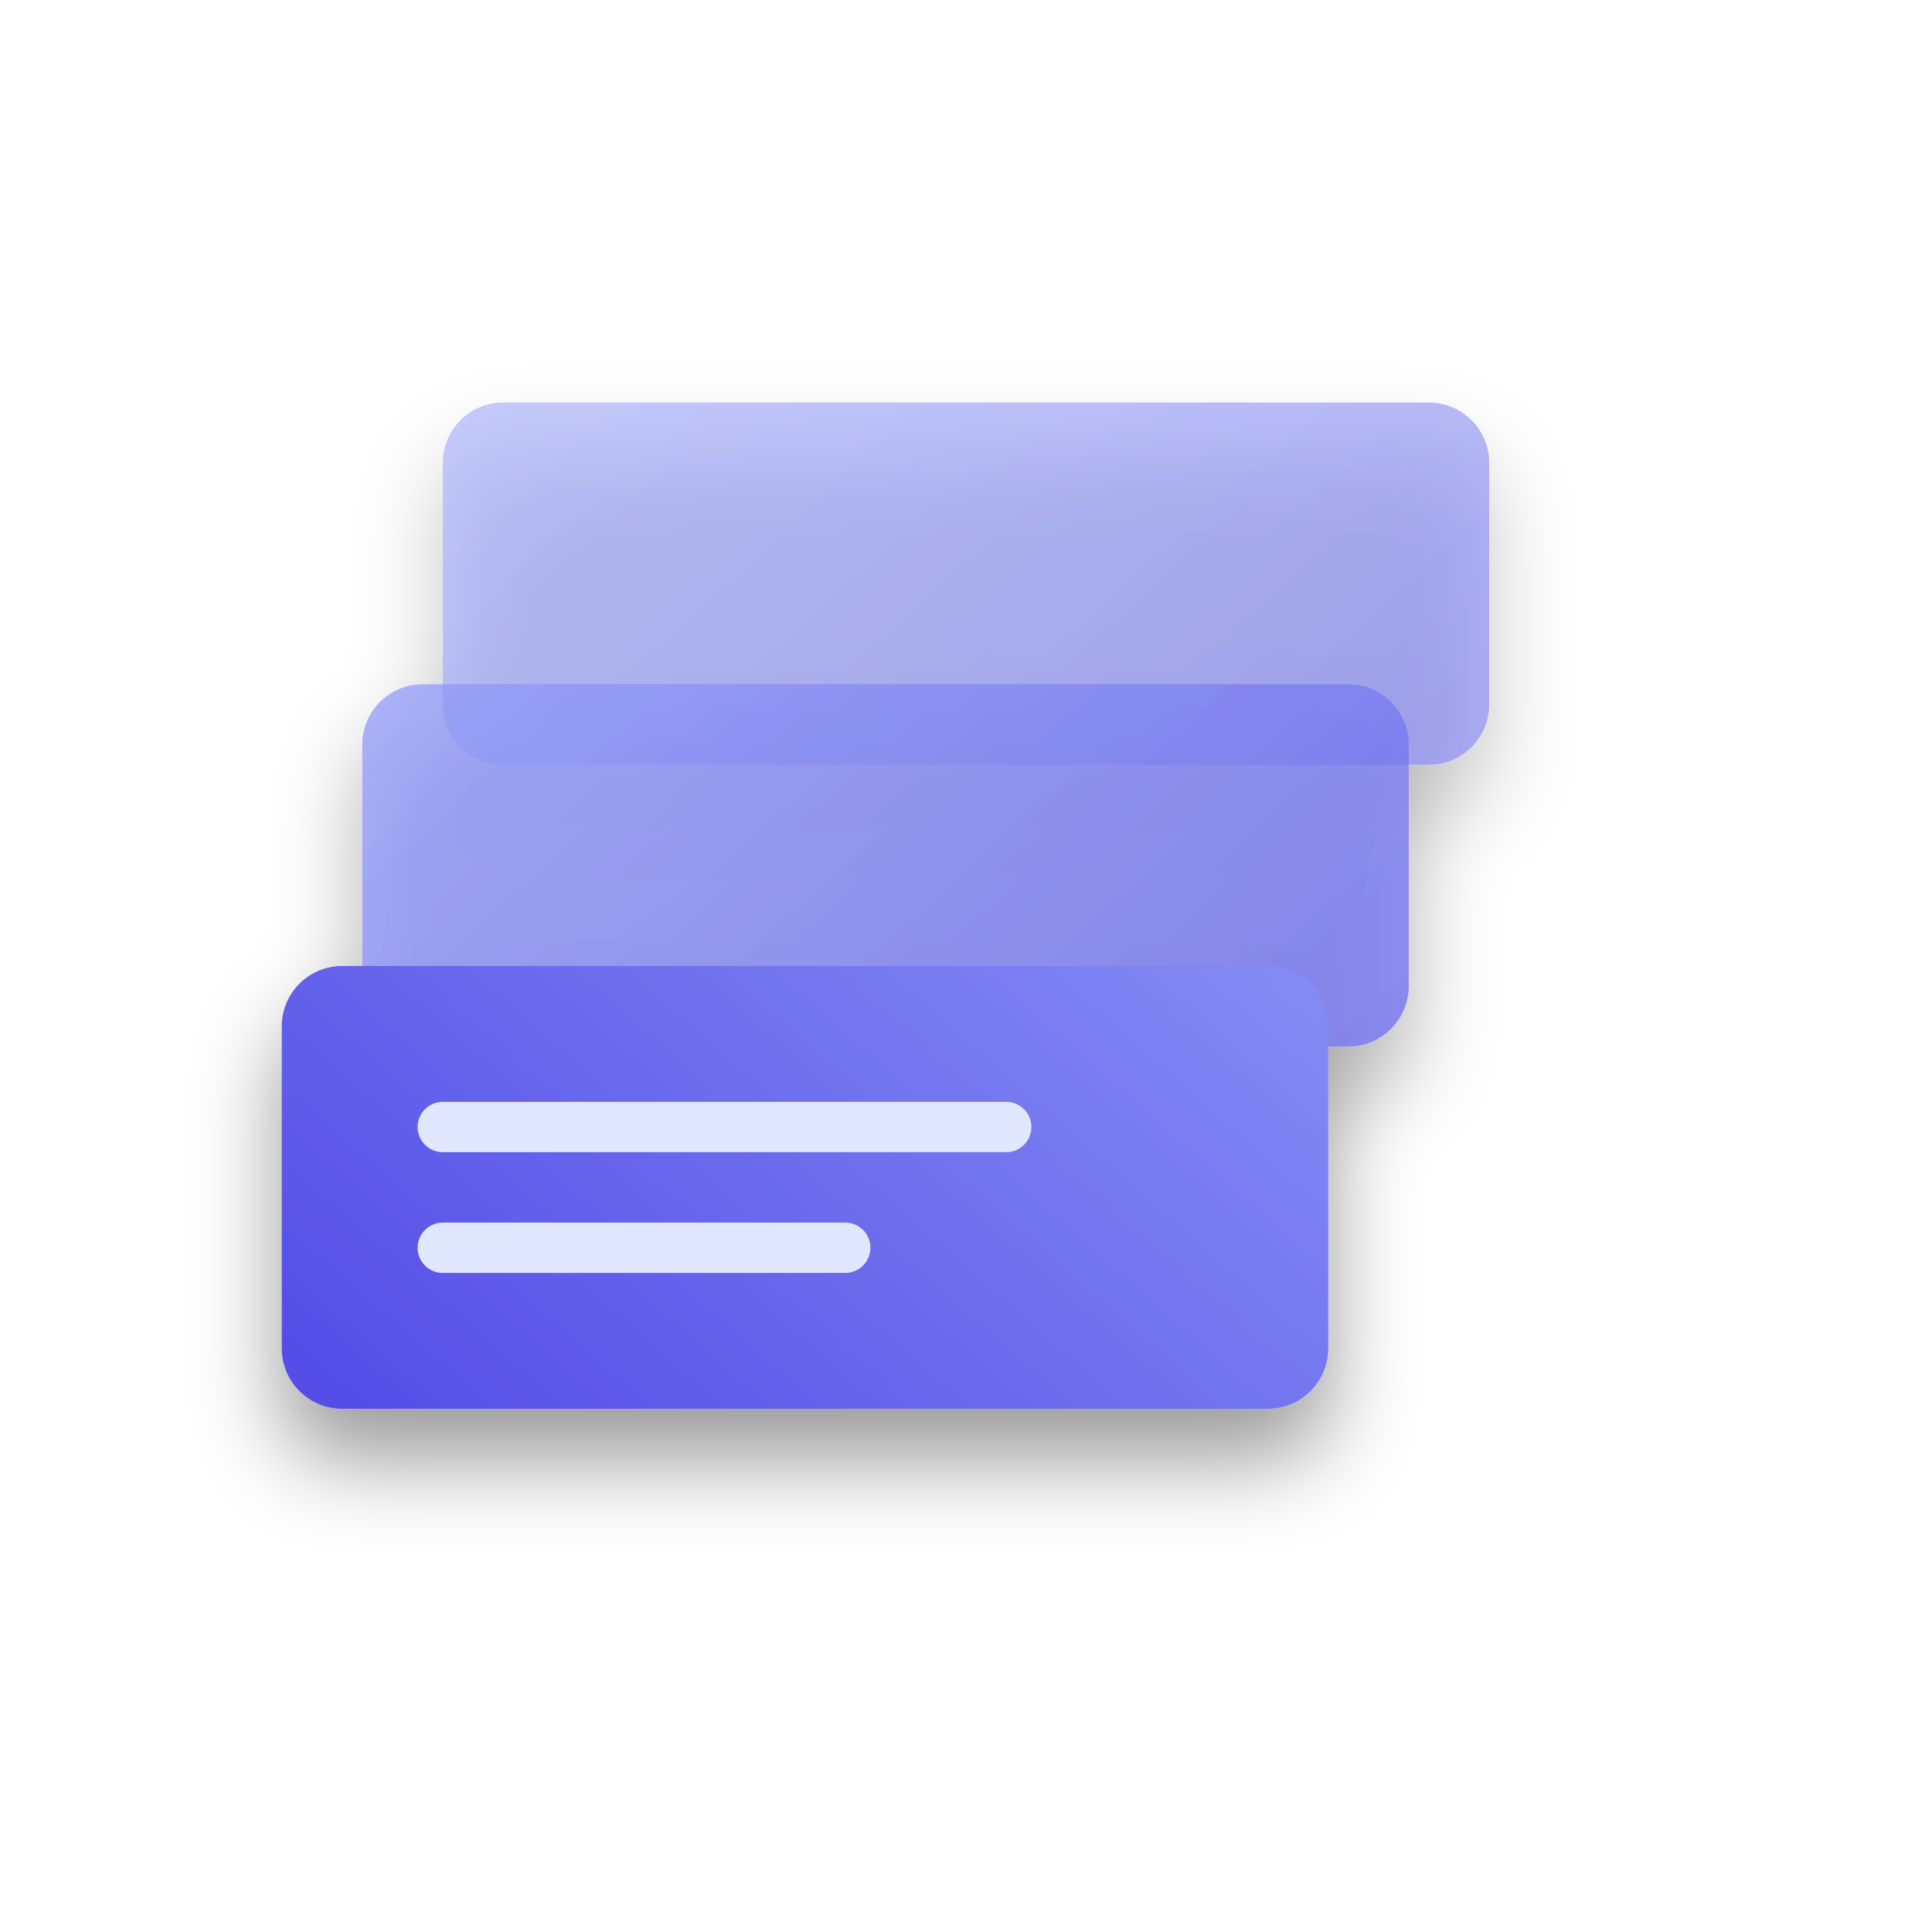
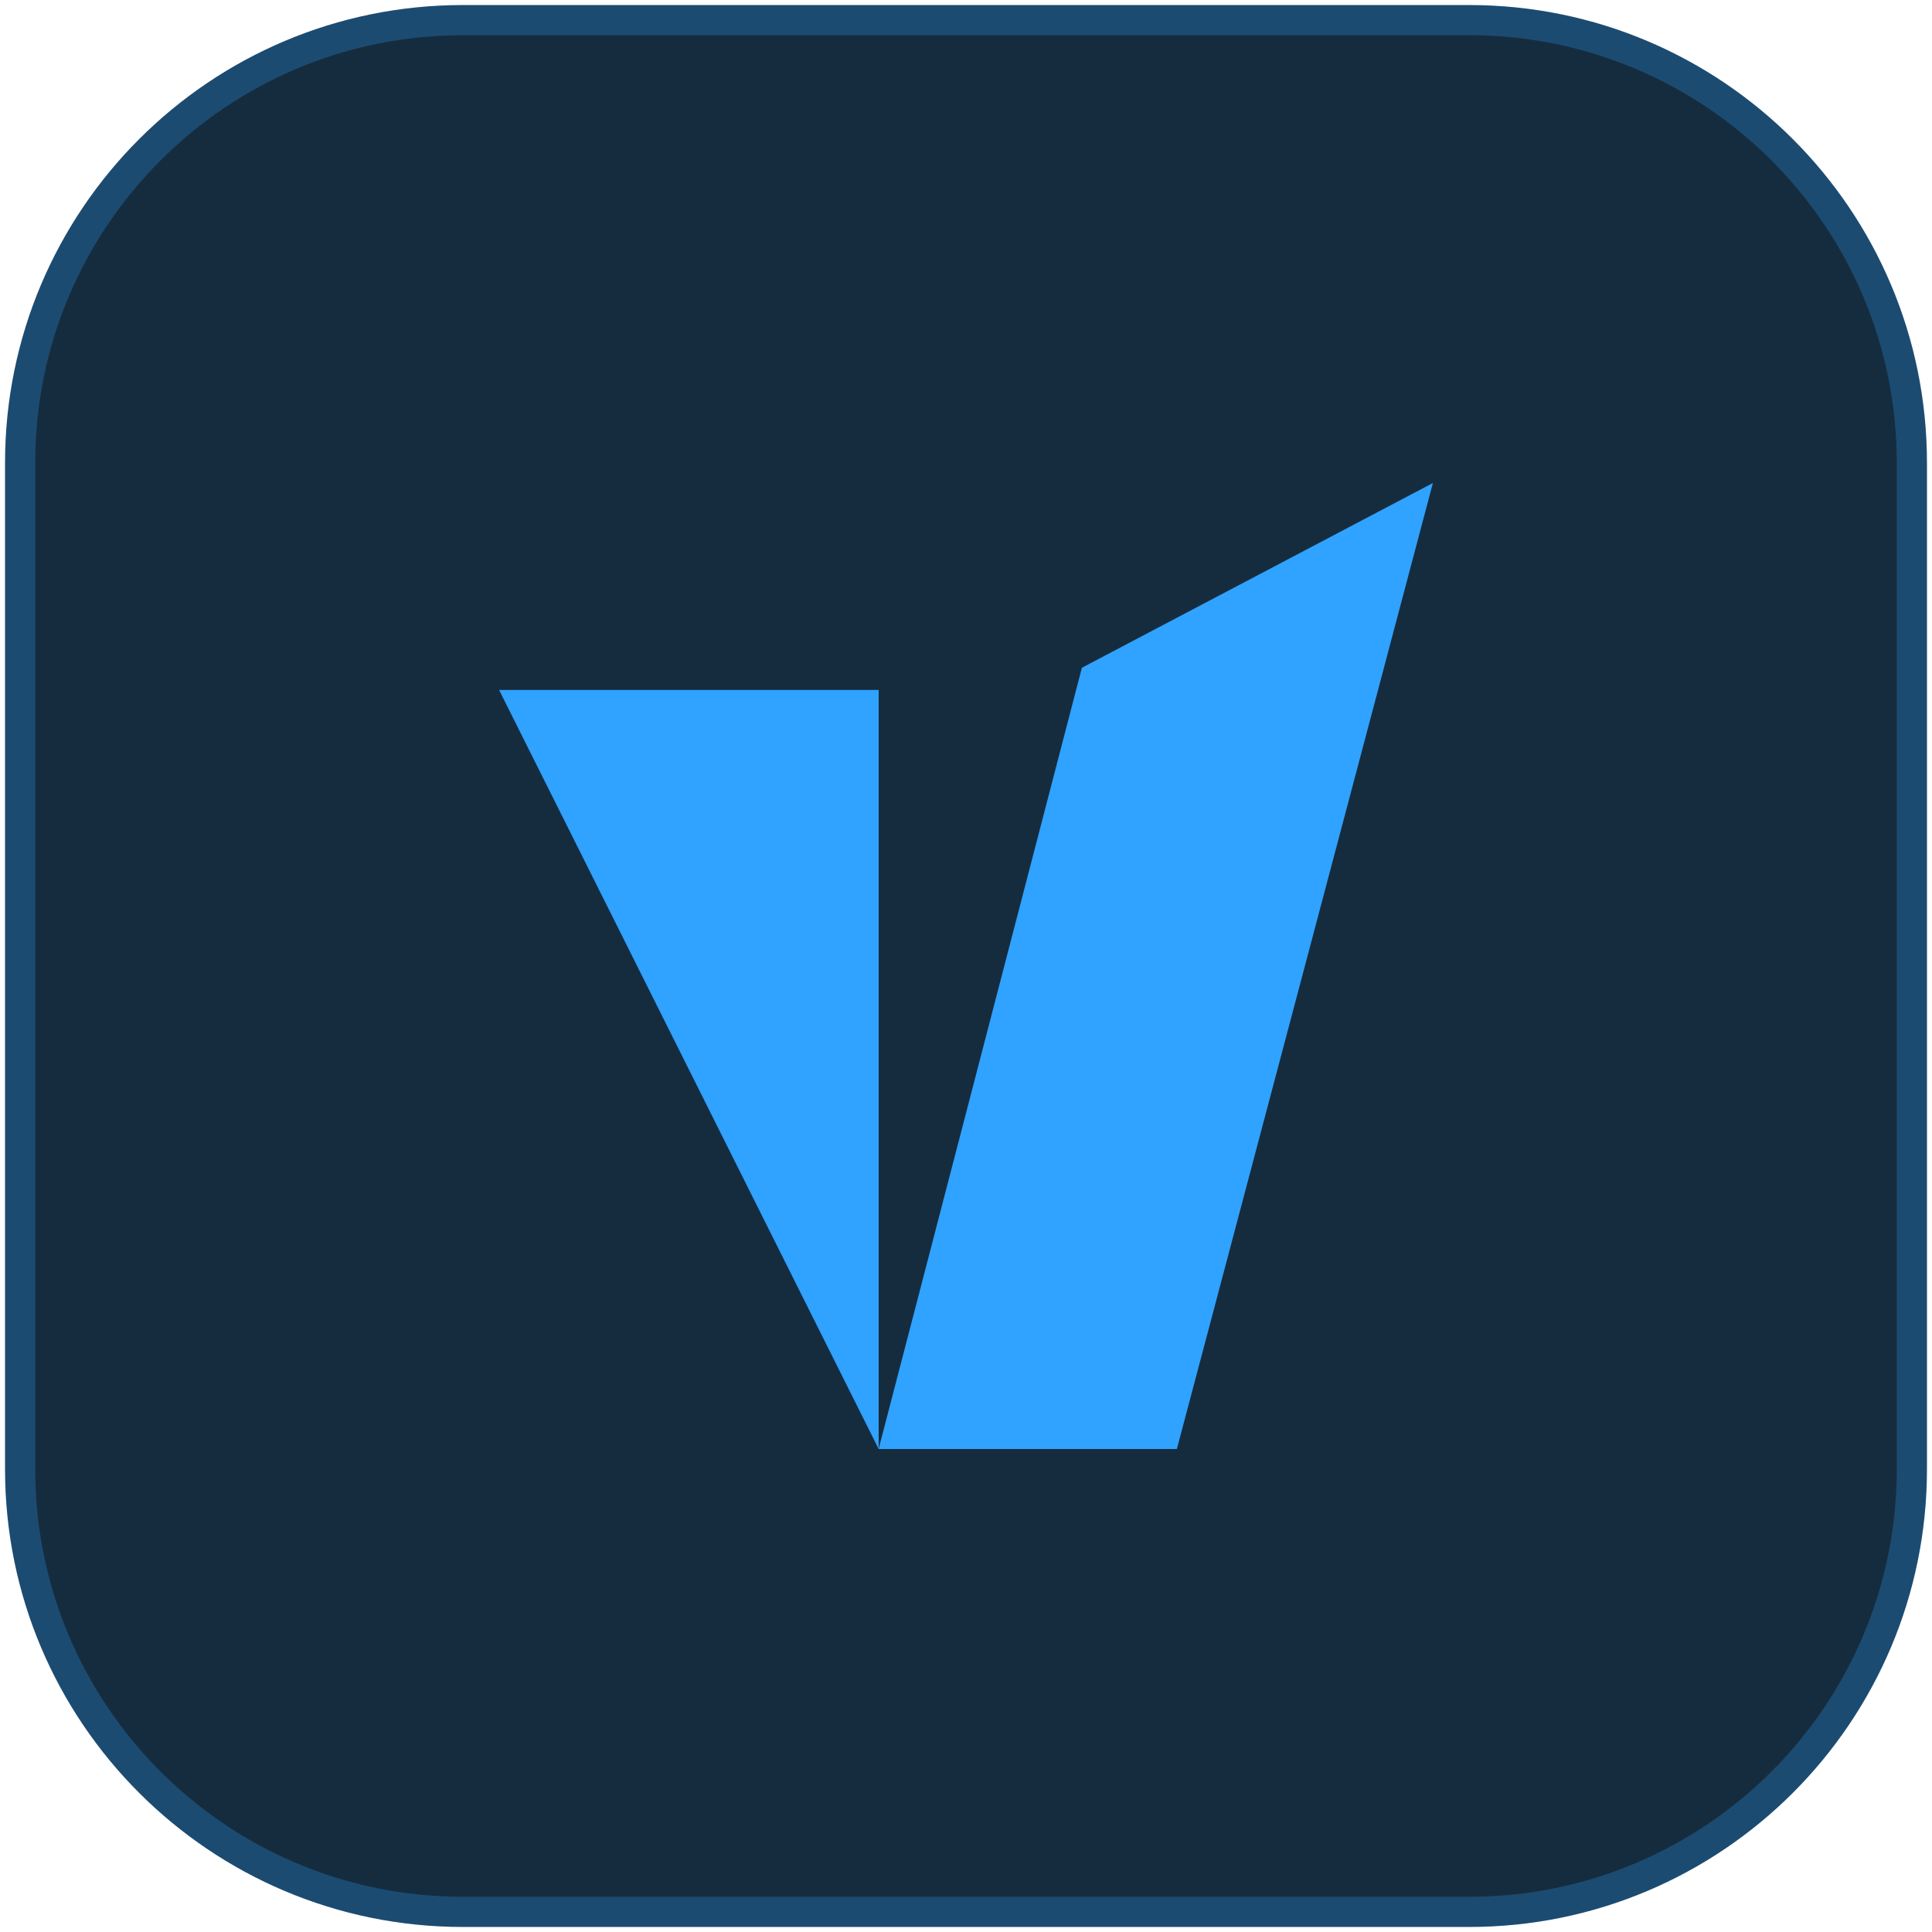
<svg xmlns="http://www.w3.org/2000/svg" viewBox="0 0 96 96" fill="none" aria-hidden="true">
-   <defs>
-     <linearGradient id="g" x1="10" y1="6" x2="86" y2="90" gradientUnits="userSpaceOnUse">
-       <stop stop-color="#A5B4FC" />
-       <stop offset="1" stop-color="#4F46E5" />
-     </linearGradient>
-     <linearGradient id="g2" x1="20" y1="80" x2="76" y2="16" gradientUnits="userSpaceOnUse">
-       <stop stop-color="#4F46E5" />
-       <stop offset="1" stop-color="#A5B4FC" />
-     </linearGradient>
-     <filter id="s" x="-25%" y="-25%" width="150%" height="150%">
-       <feDropShadow dx="0" dy="2.5" stdDeviation="2.2" flood-color="#000" flood-opacity=".4" />
-     </filter>
-   </defs>
-   <g filter="url(#s)">
-     <rect x="22" y="20" width="52" height="18" rx="3" fill="url(#g)" opacity=".55" />
-     <rect x="18" y="34" width="52" height="18" rx="3" fill="url(#g)" opacity=".75" />
-     <rect x="14" y="48" width="52" height="22" rx="3" fill="url(#g2)" />
-     <path d="M22 56h28M22 62h20" stroke="#E0E7FF" stroke-width="2.5" stroke-linecap="round" />
+   <rect x="1" y="1" width="94" height="94" rx="22" fill="#152c3f" stroke="#1c4b71" stroke-width="1.5" />
+   <g transform="translate(24 24) scale(2)" fill="#30A2FF">
+     <path d="m23.6 0-8.721 4.59L9.829 24h7.41zM9.83 24V5.142H.4Z" />
  </g>
</svg>
